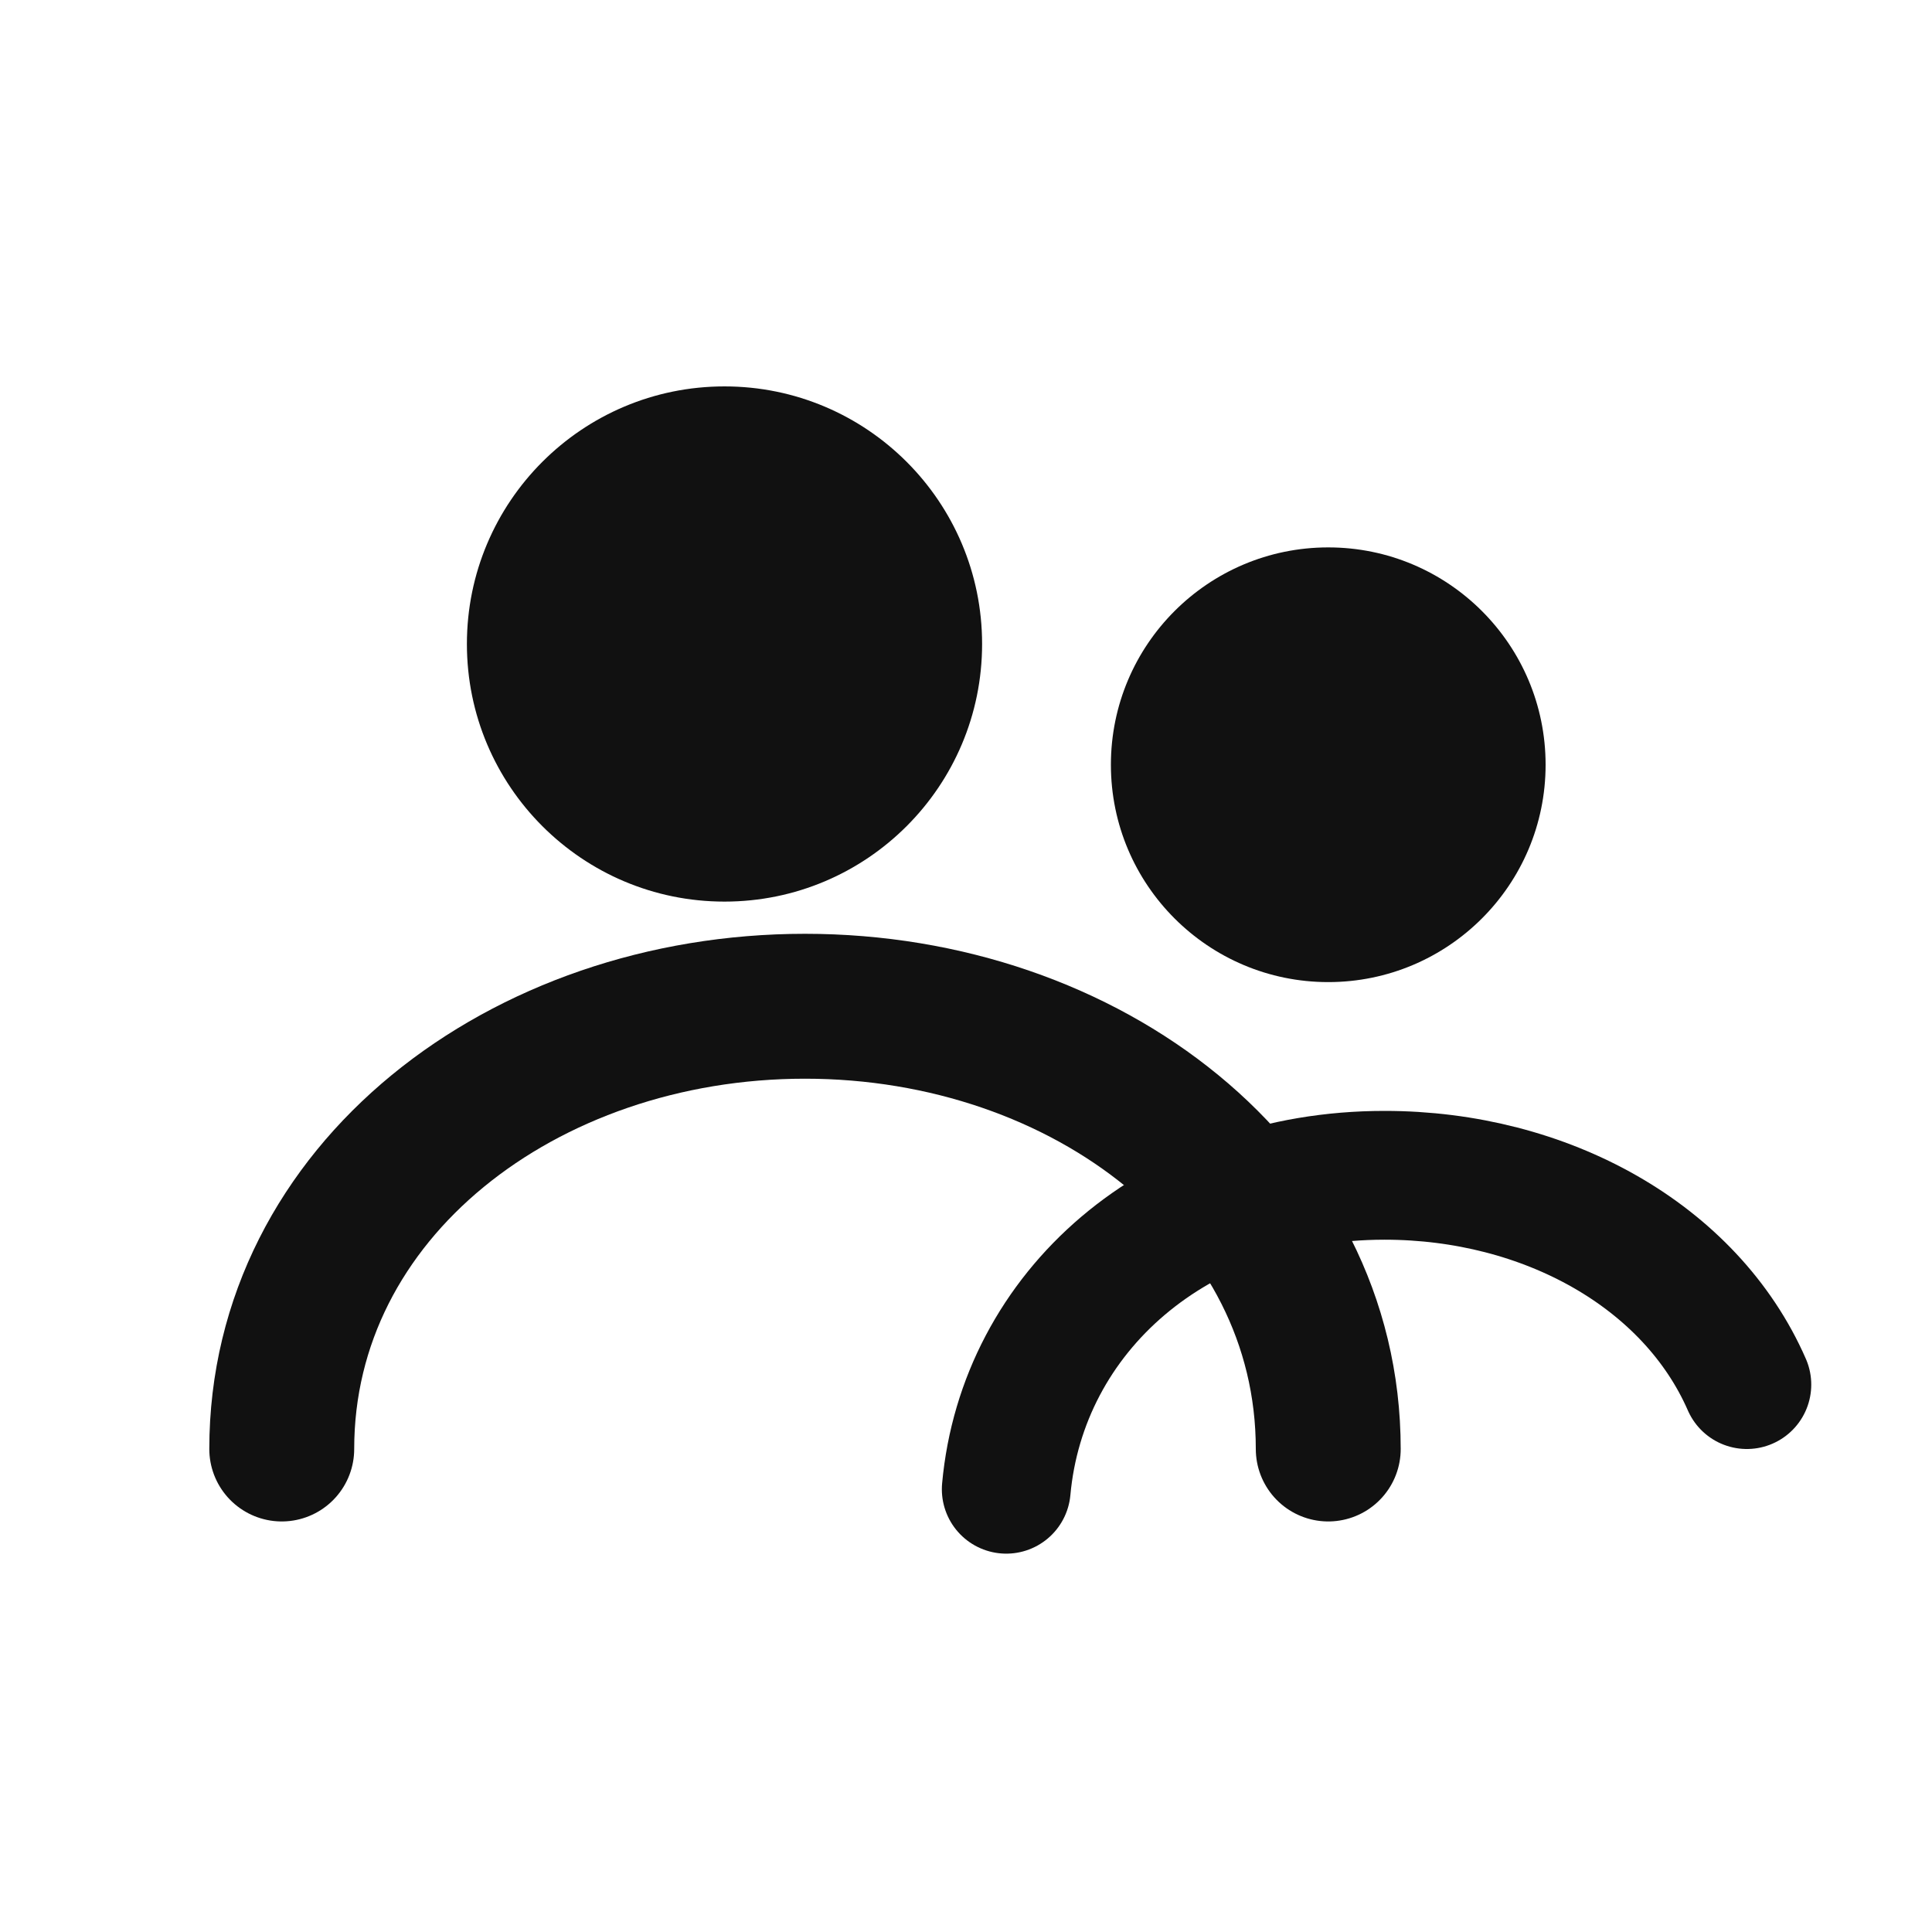
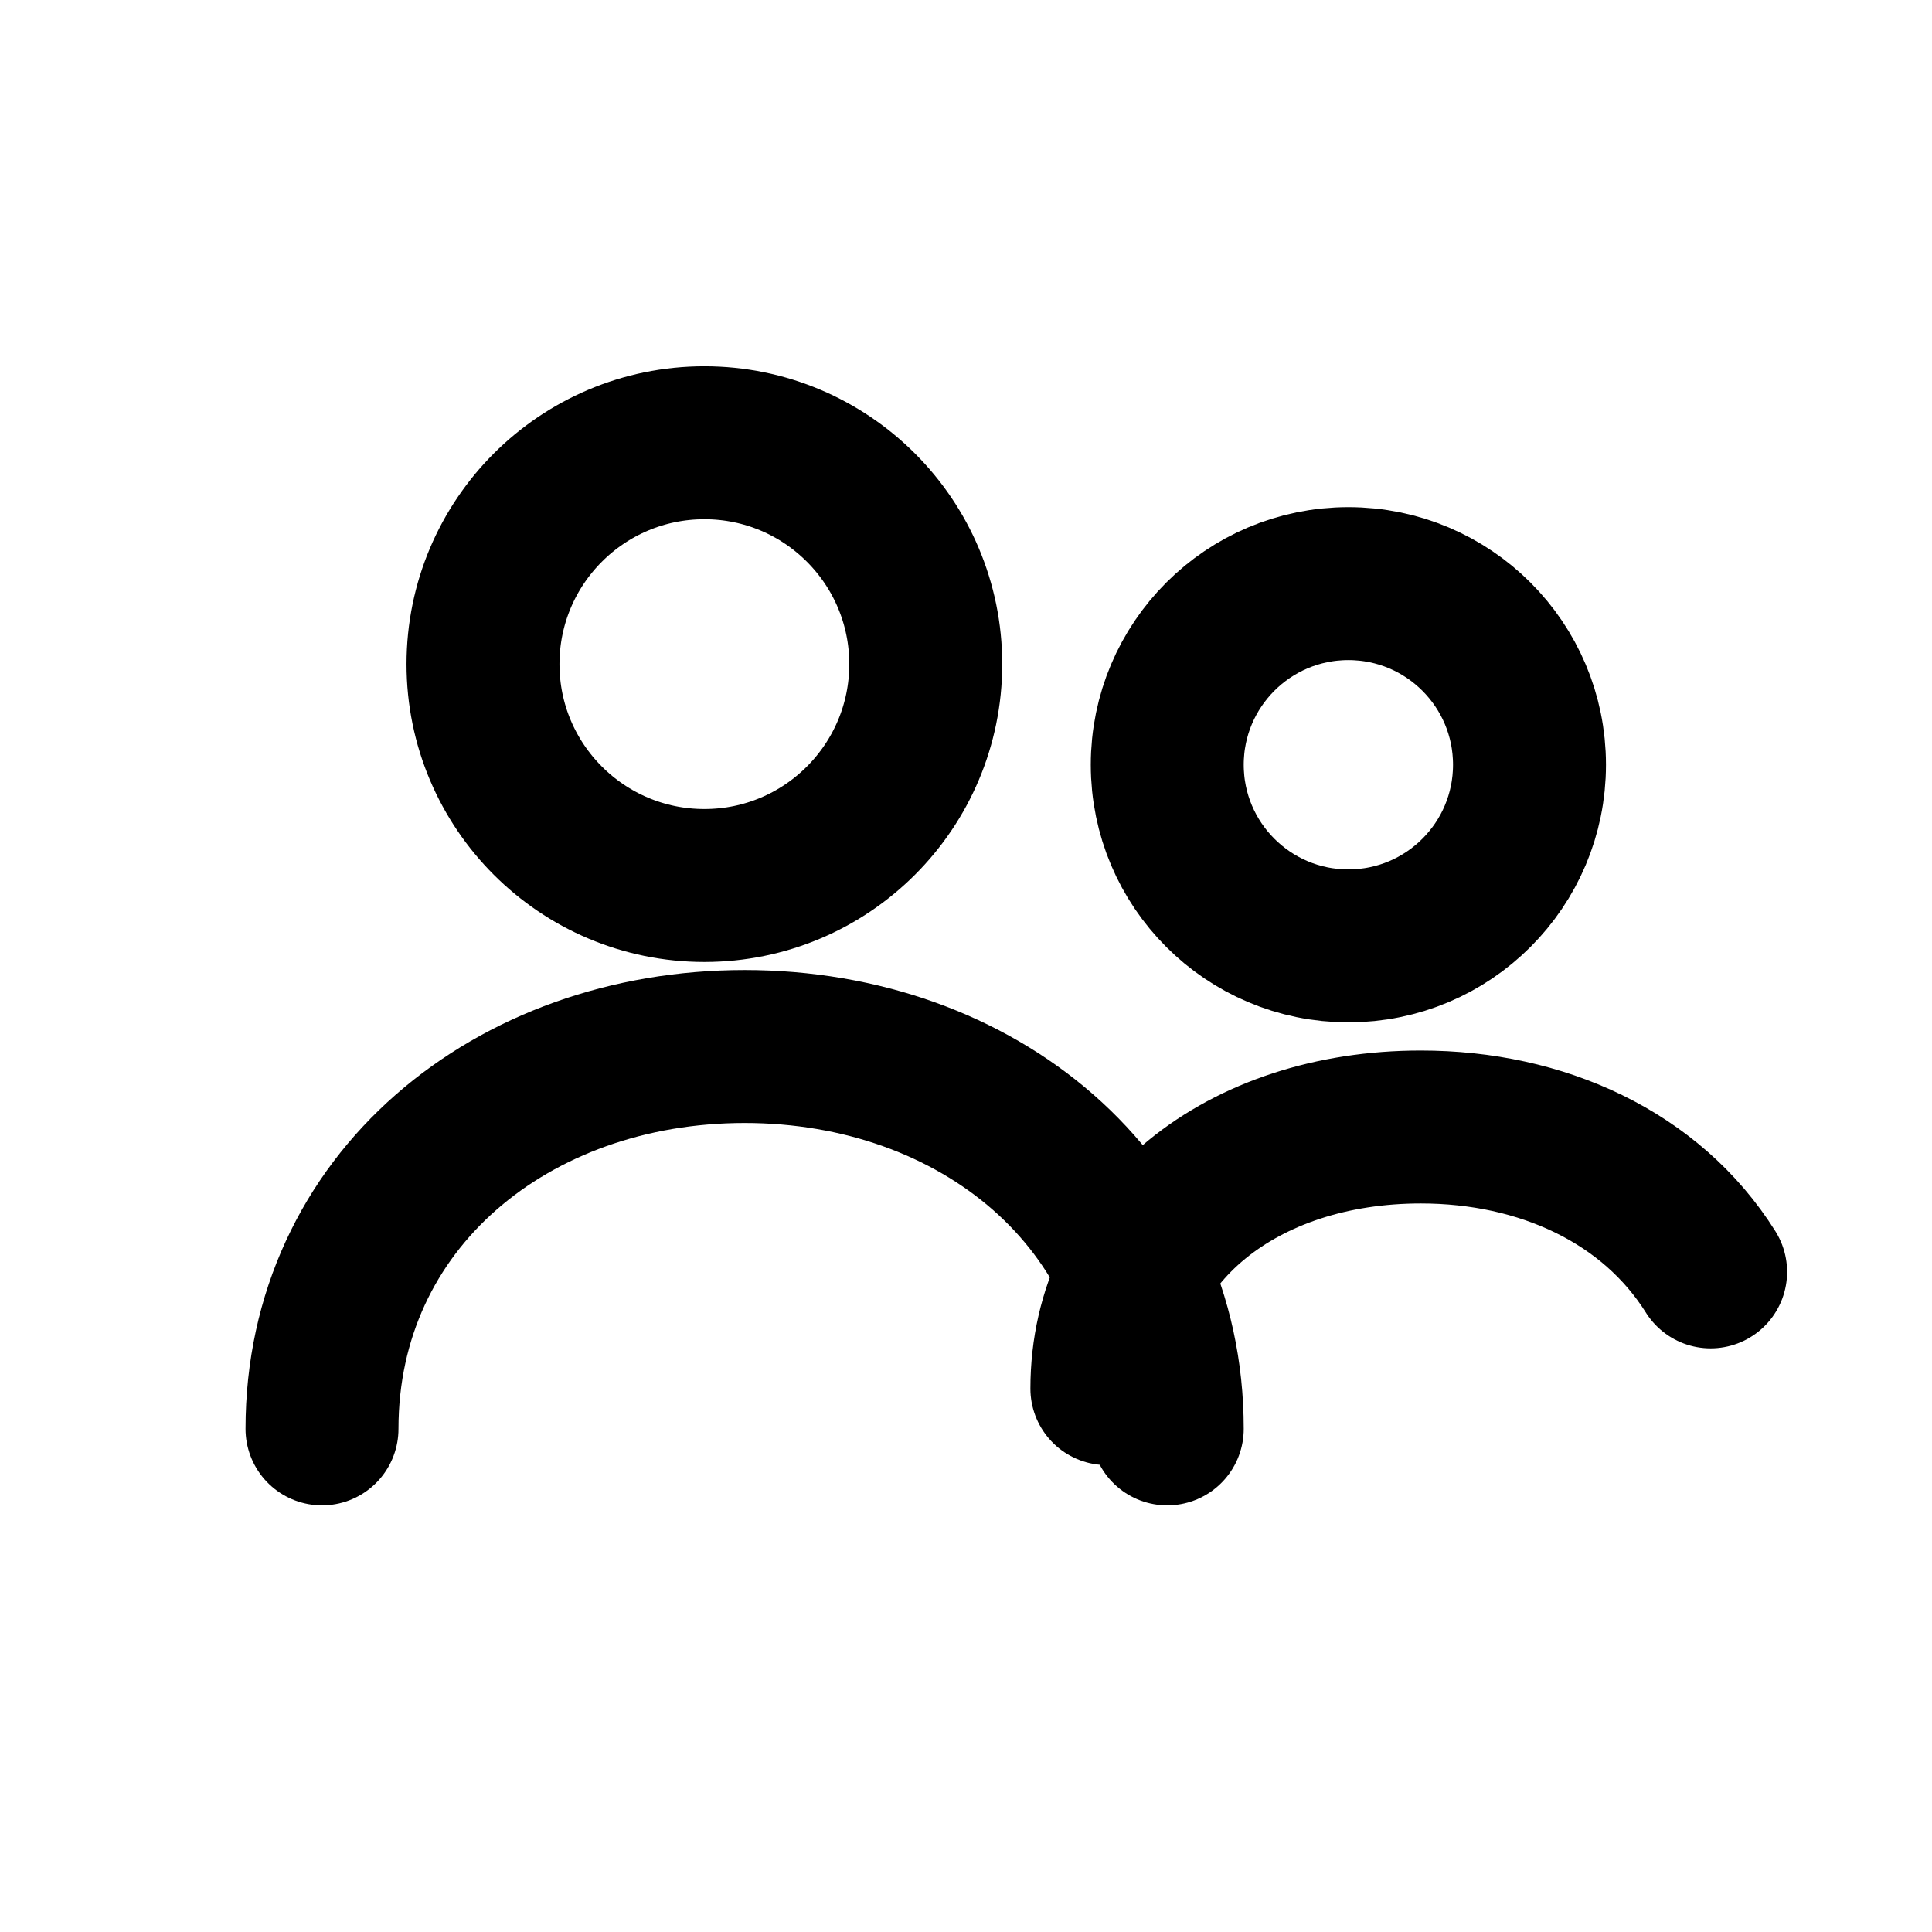
- <svg xmlns="http://www.w3.org/2000/svg" viewBox="0 0 24 24">
-   <circle cx="9" cy="8" r="3.2" fill="#111111" />
-   <circle cx="16.5" cy="9.5" r="2.7" fill="#111111" />
-   <path d="M3.5 18c0-3.2 3-5.5 6.5-5.5s6.5 2.3 6.5 5.5" fill="none" stroke="#111111" stroke-width="1.8" stroke-linecap="round" />
-   <path d="M12.5 18.5c.2-2.2 2.1-3.9 4.7-3.9 2 0 3.8 1 4.5 2.6" fill="none" stroke="#111111" stroke-width="1.6" stroke-linecap="round" />
+ <svg xmlns="http://www.w3.org/2000/svg" viewBox="0 0 24 24" fill="none">
+   <g stroke="currentColor" stroke-width="1.9" stroke-linecap="round" stroke-linejoin="round">
+     <circle cx="8.75" cy="8.25" r="2.75" />
+     <path d="M4 17.75c0-2.83 2.36-4.75 5.25-4.75s5.25 1.92 5.25 4.75" />
+     <circle cx="16.75" cy="9.5" r="2.25" />
+     <path d="M13.75 17.25c0-1.93 1.68-3.25 3.9-3.25 1.5 0 2.86.62 3.6 1.8" />
+   </g>
</svg>
